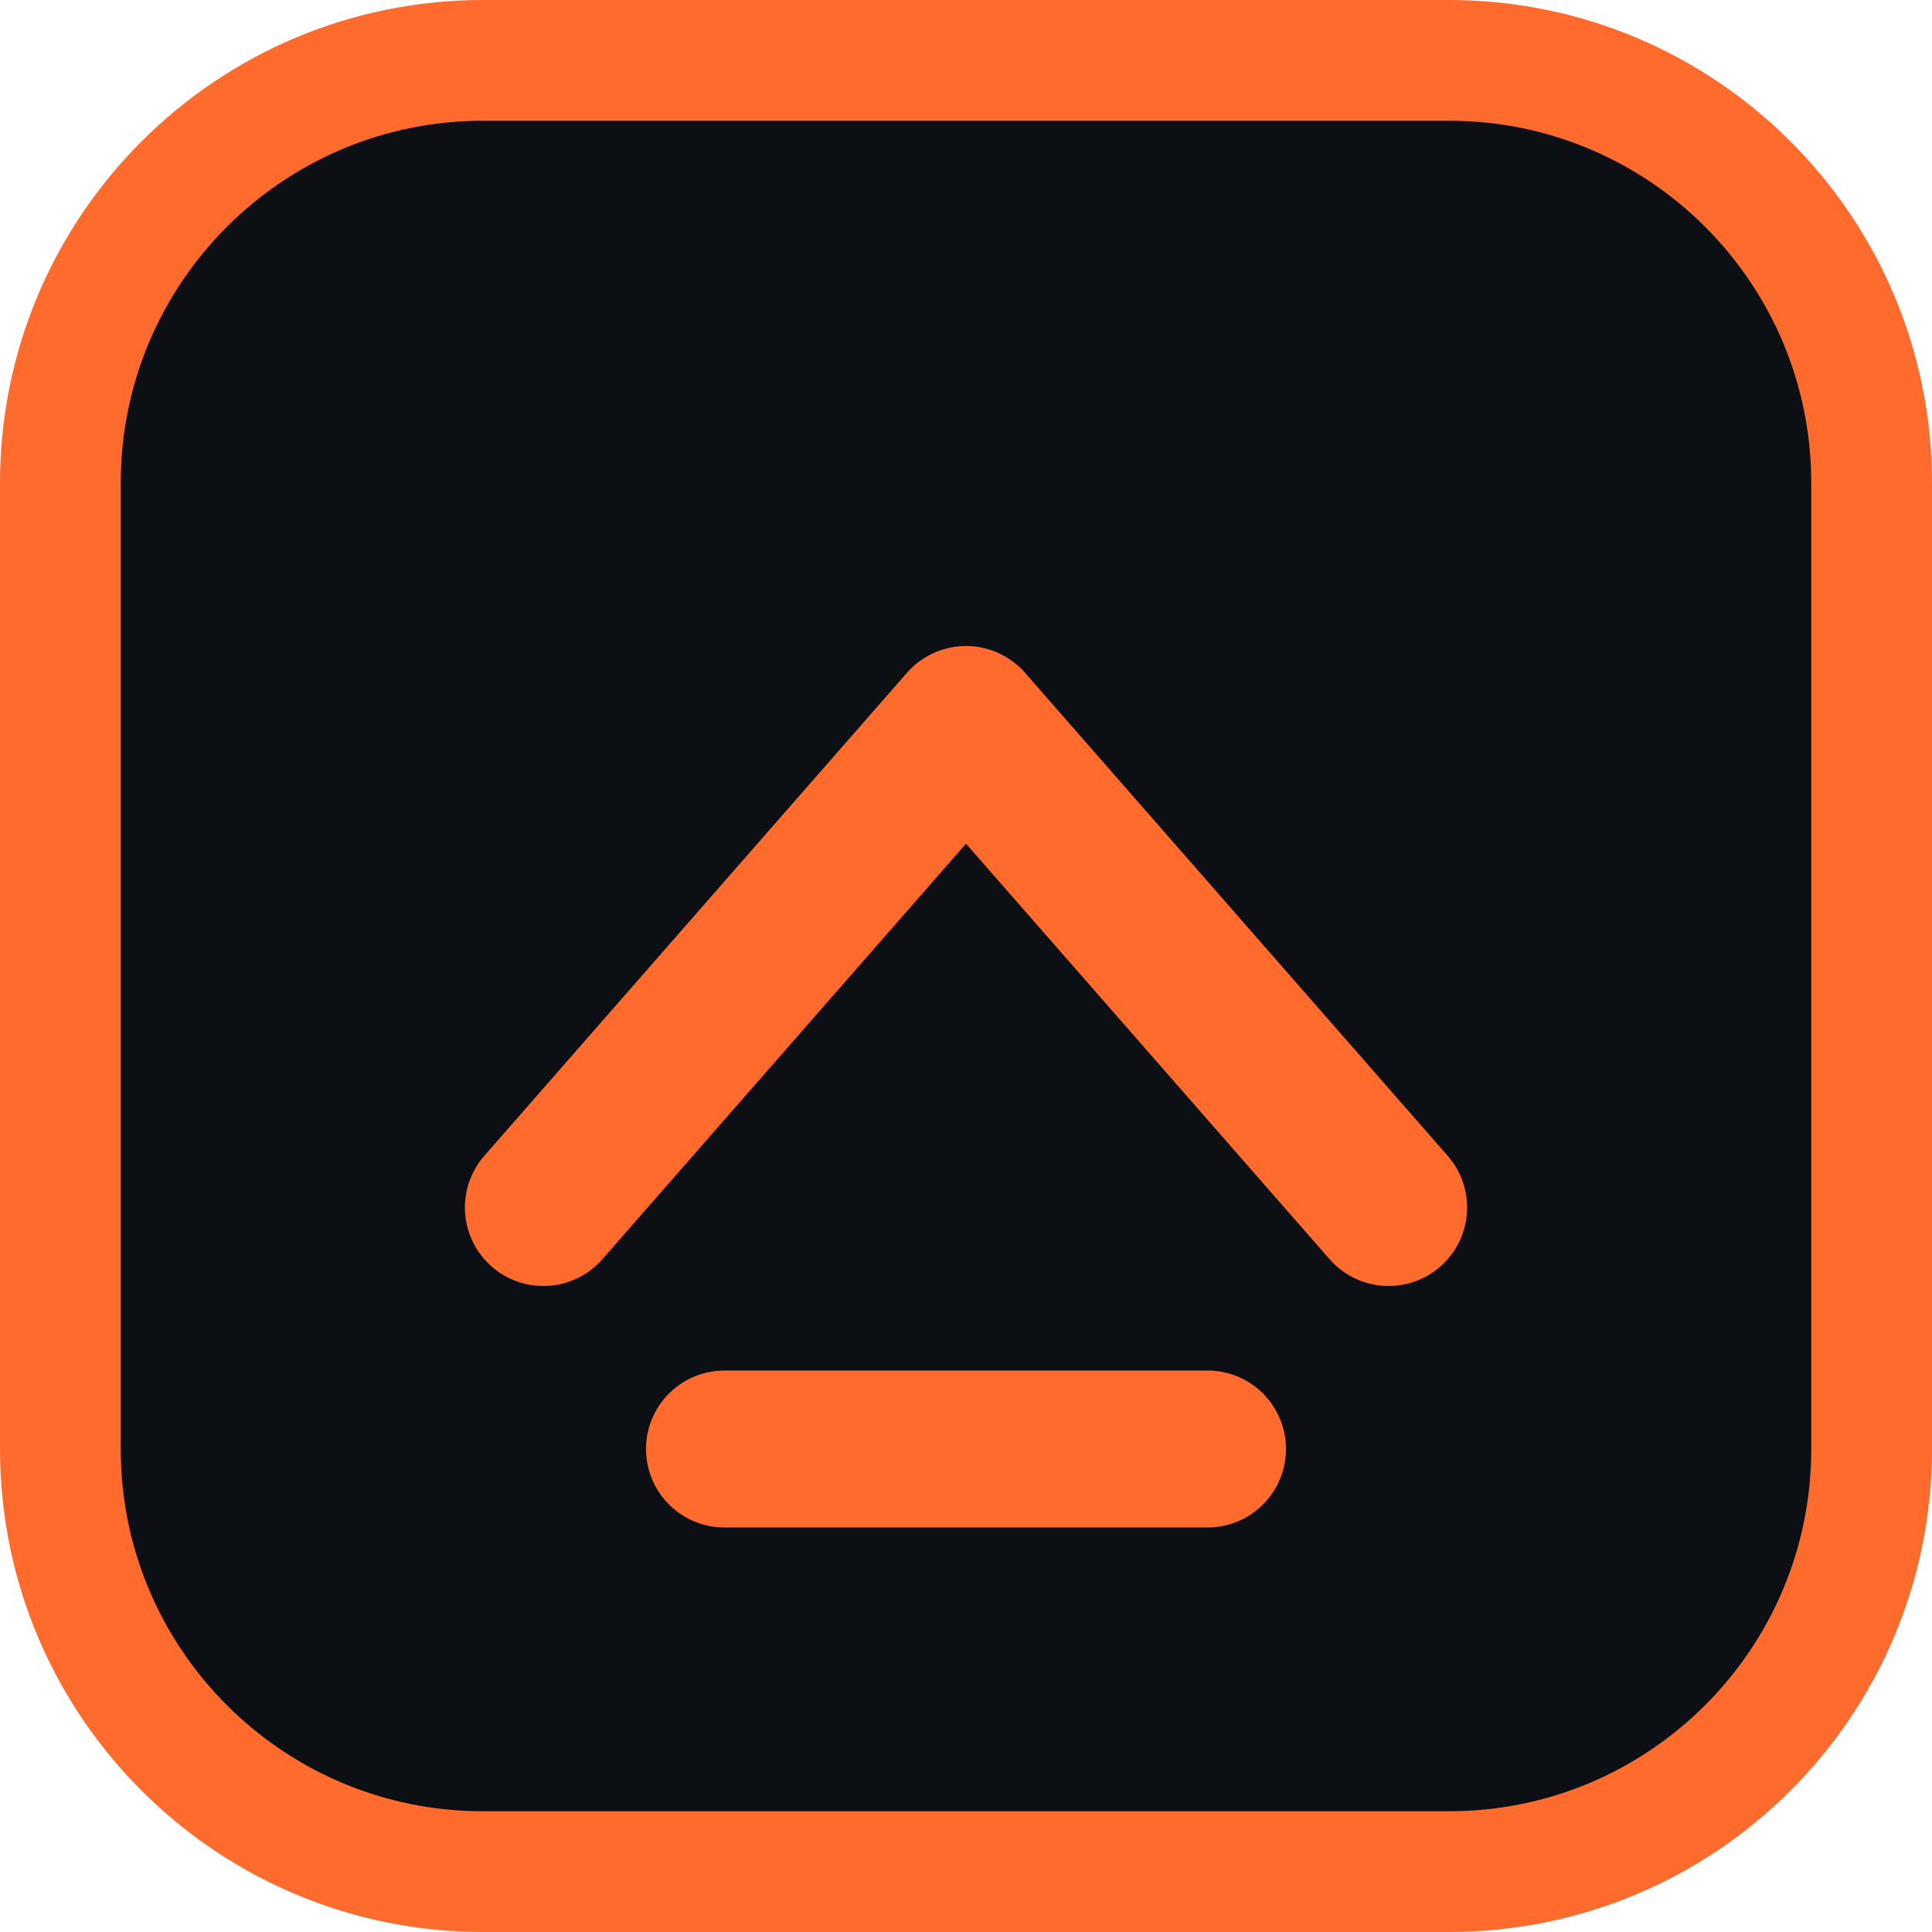
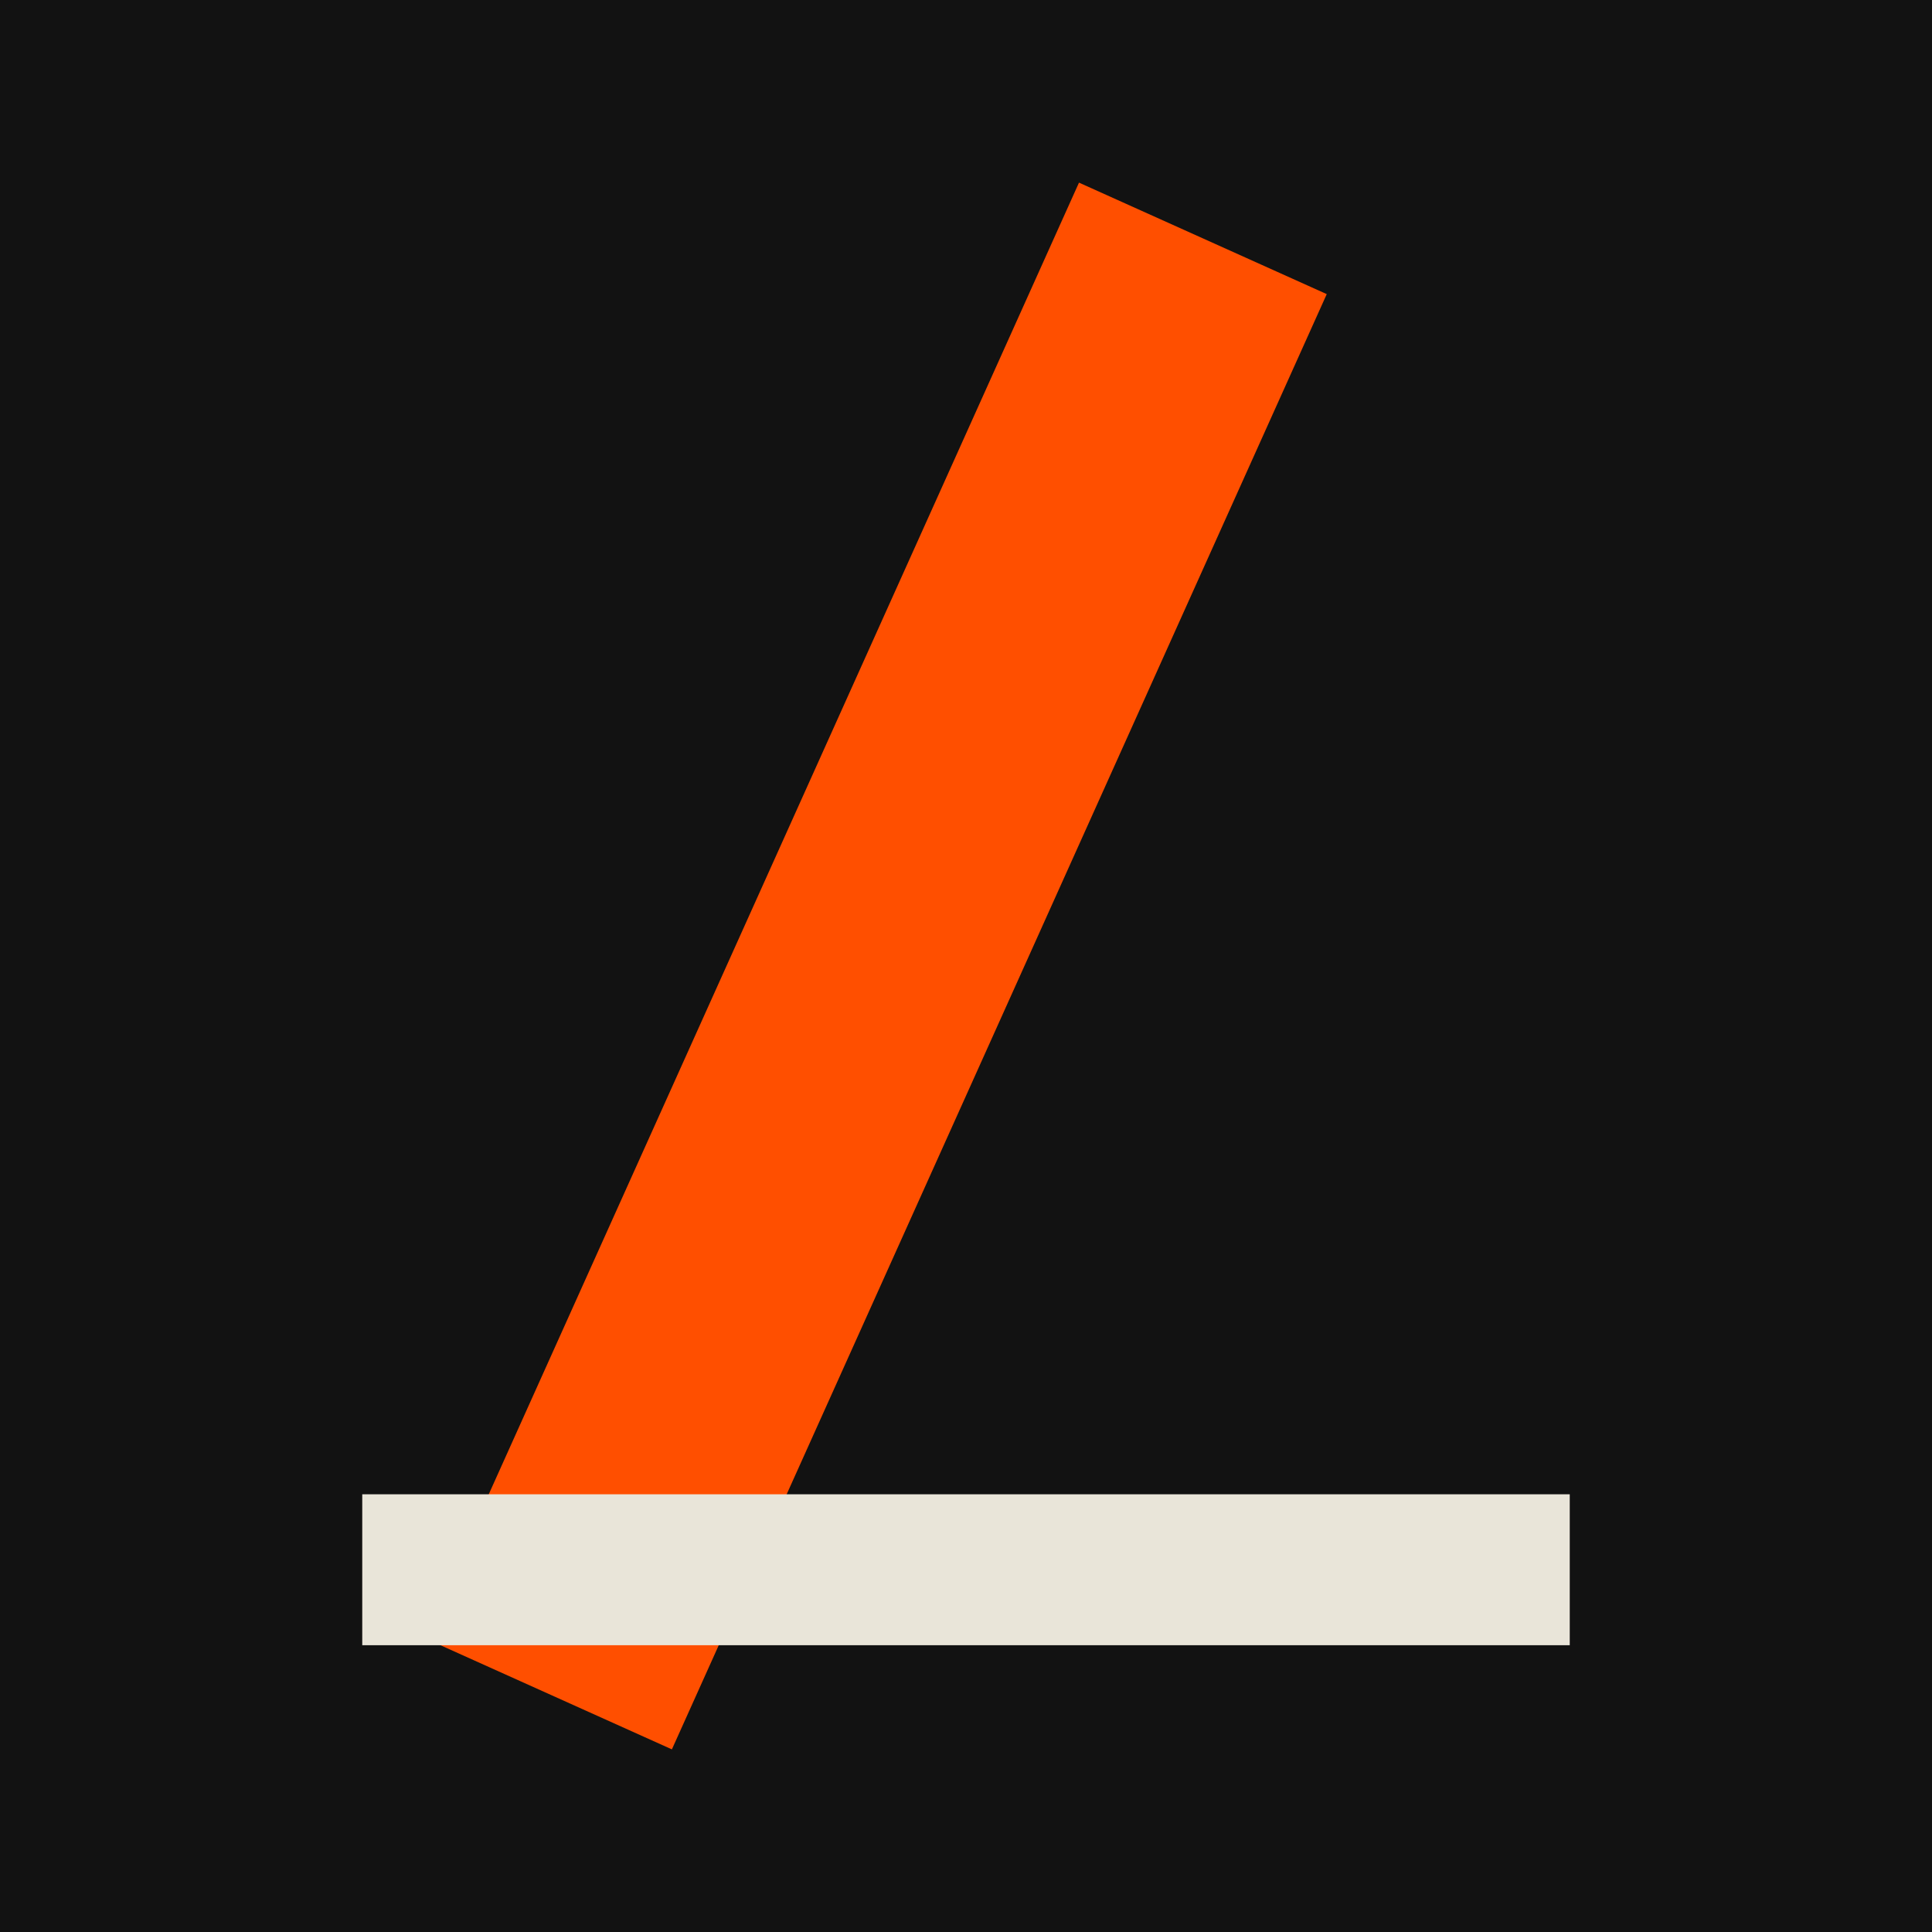
<svg xmlns="http://www.w3.org/2000/svg" viewBox="0 0 32 32">
-   <rect x="1" y="1" width="30" height="30" rx="7" fill="#0c0f14" stroke="#ff6b2c" stroke-width="2" />
-   <path d="M9 20l7-8 7 8M12 24h8" fill="none" stroke="#ff6b2c" stroke-width="2.6" stroke-linecap="round" stroke-linejoin="round" />
+   <rect width="32" height="32" fill="#121212" />
+   <path d="M19 6l-9 20" stroke="#ff4f00" stroke-width="4.5" stroke-linecap="square" />
+   <path d="M6 26h20" stroke="#e9e5d9" stroke-width="2.5" />
</svg>
